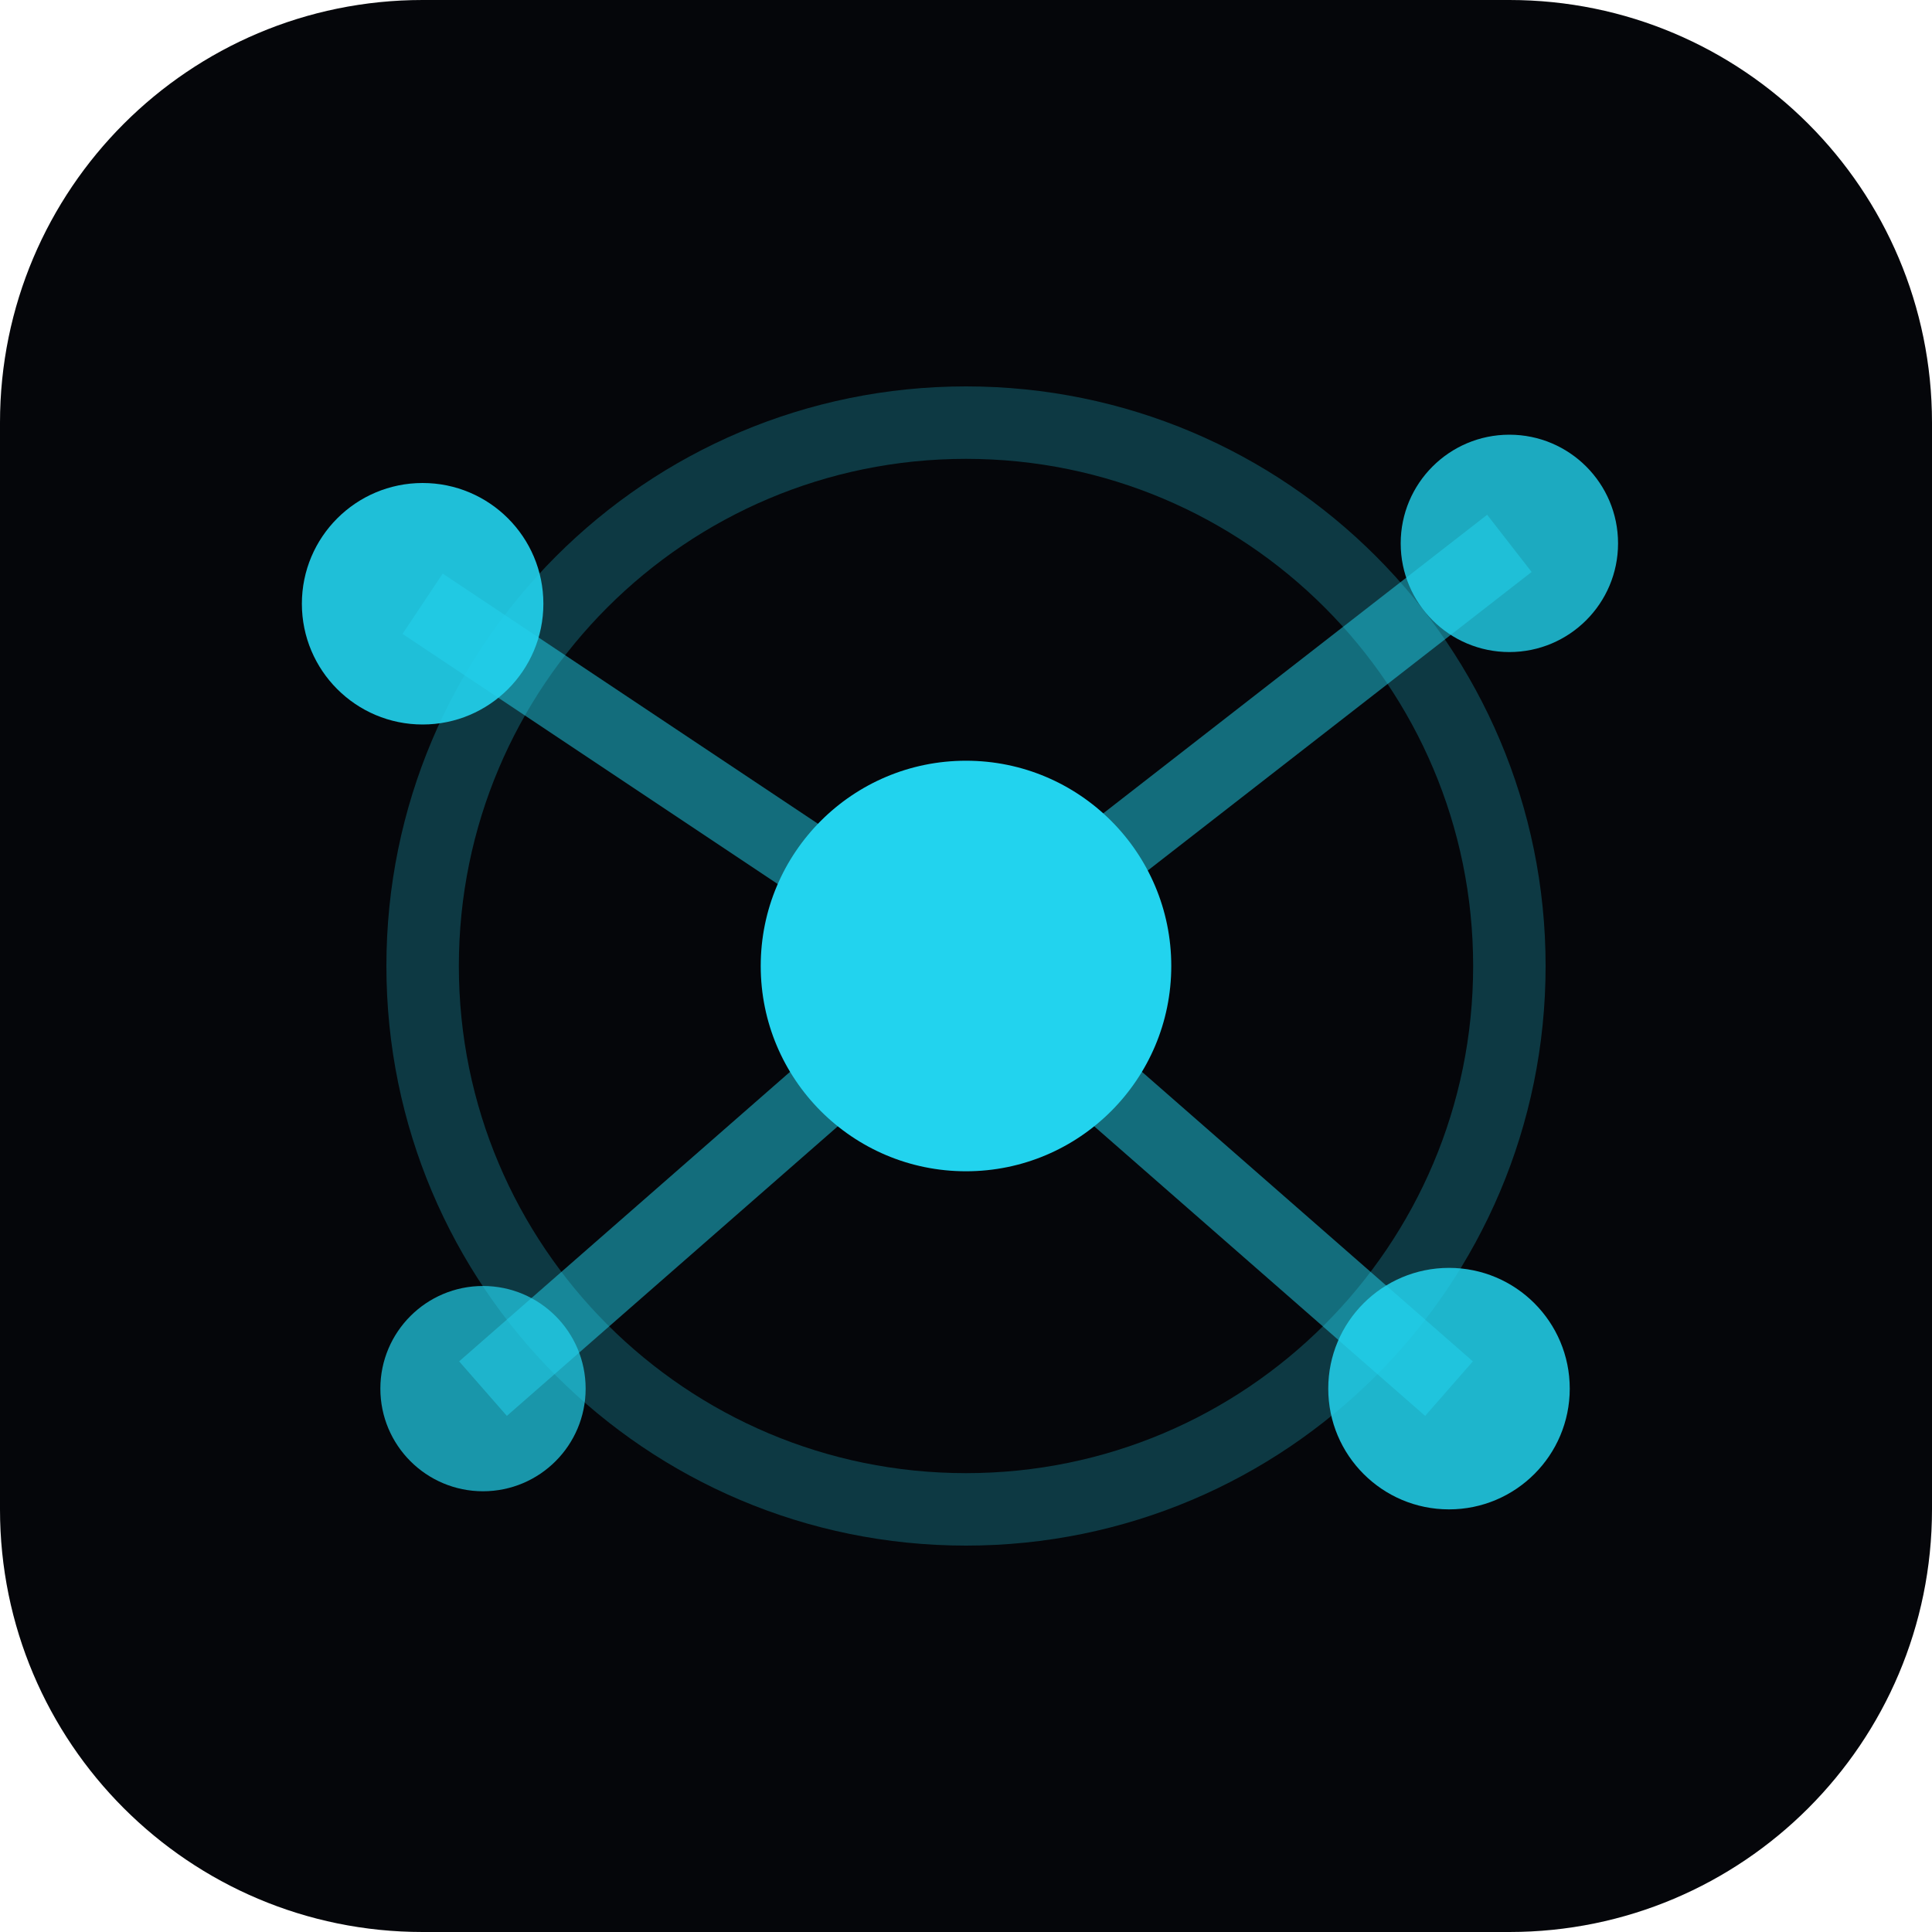
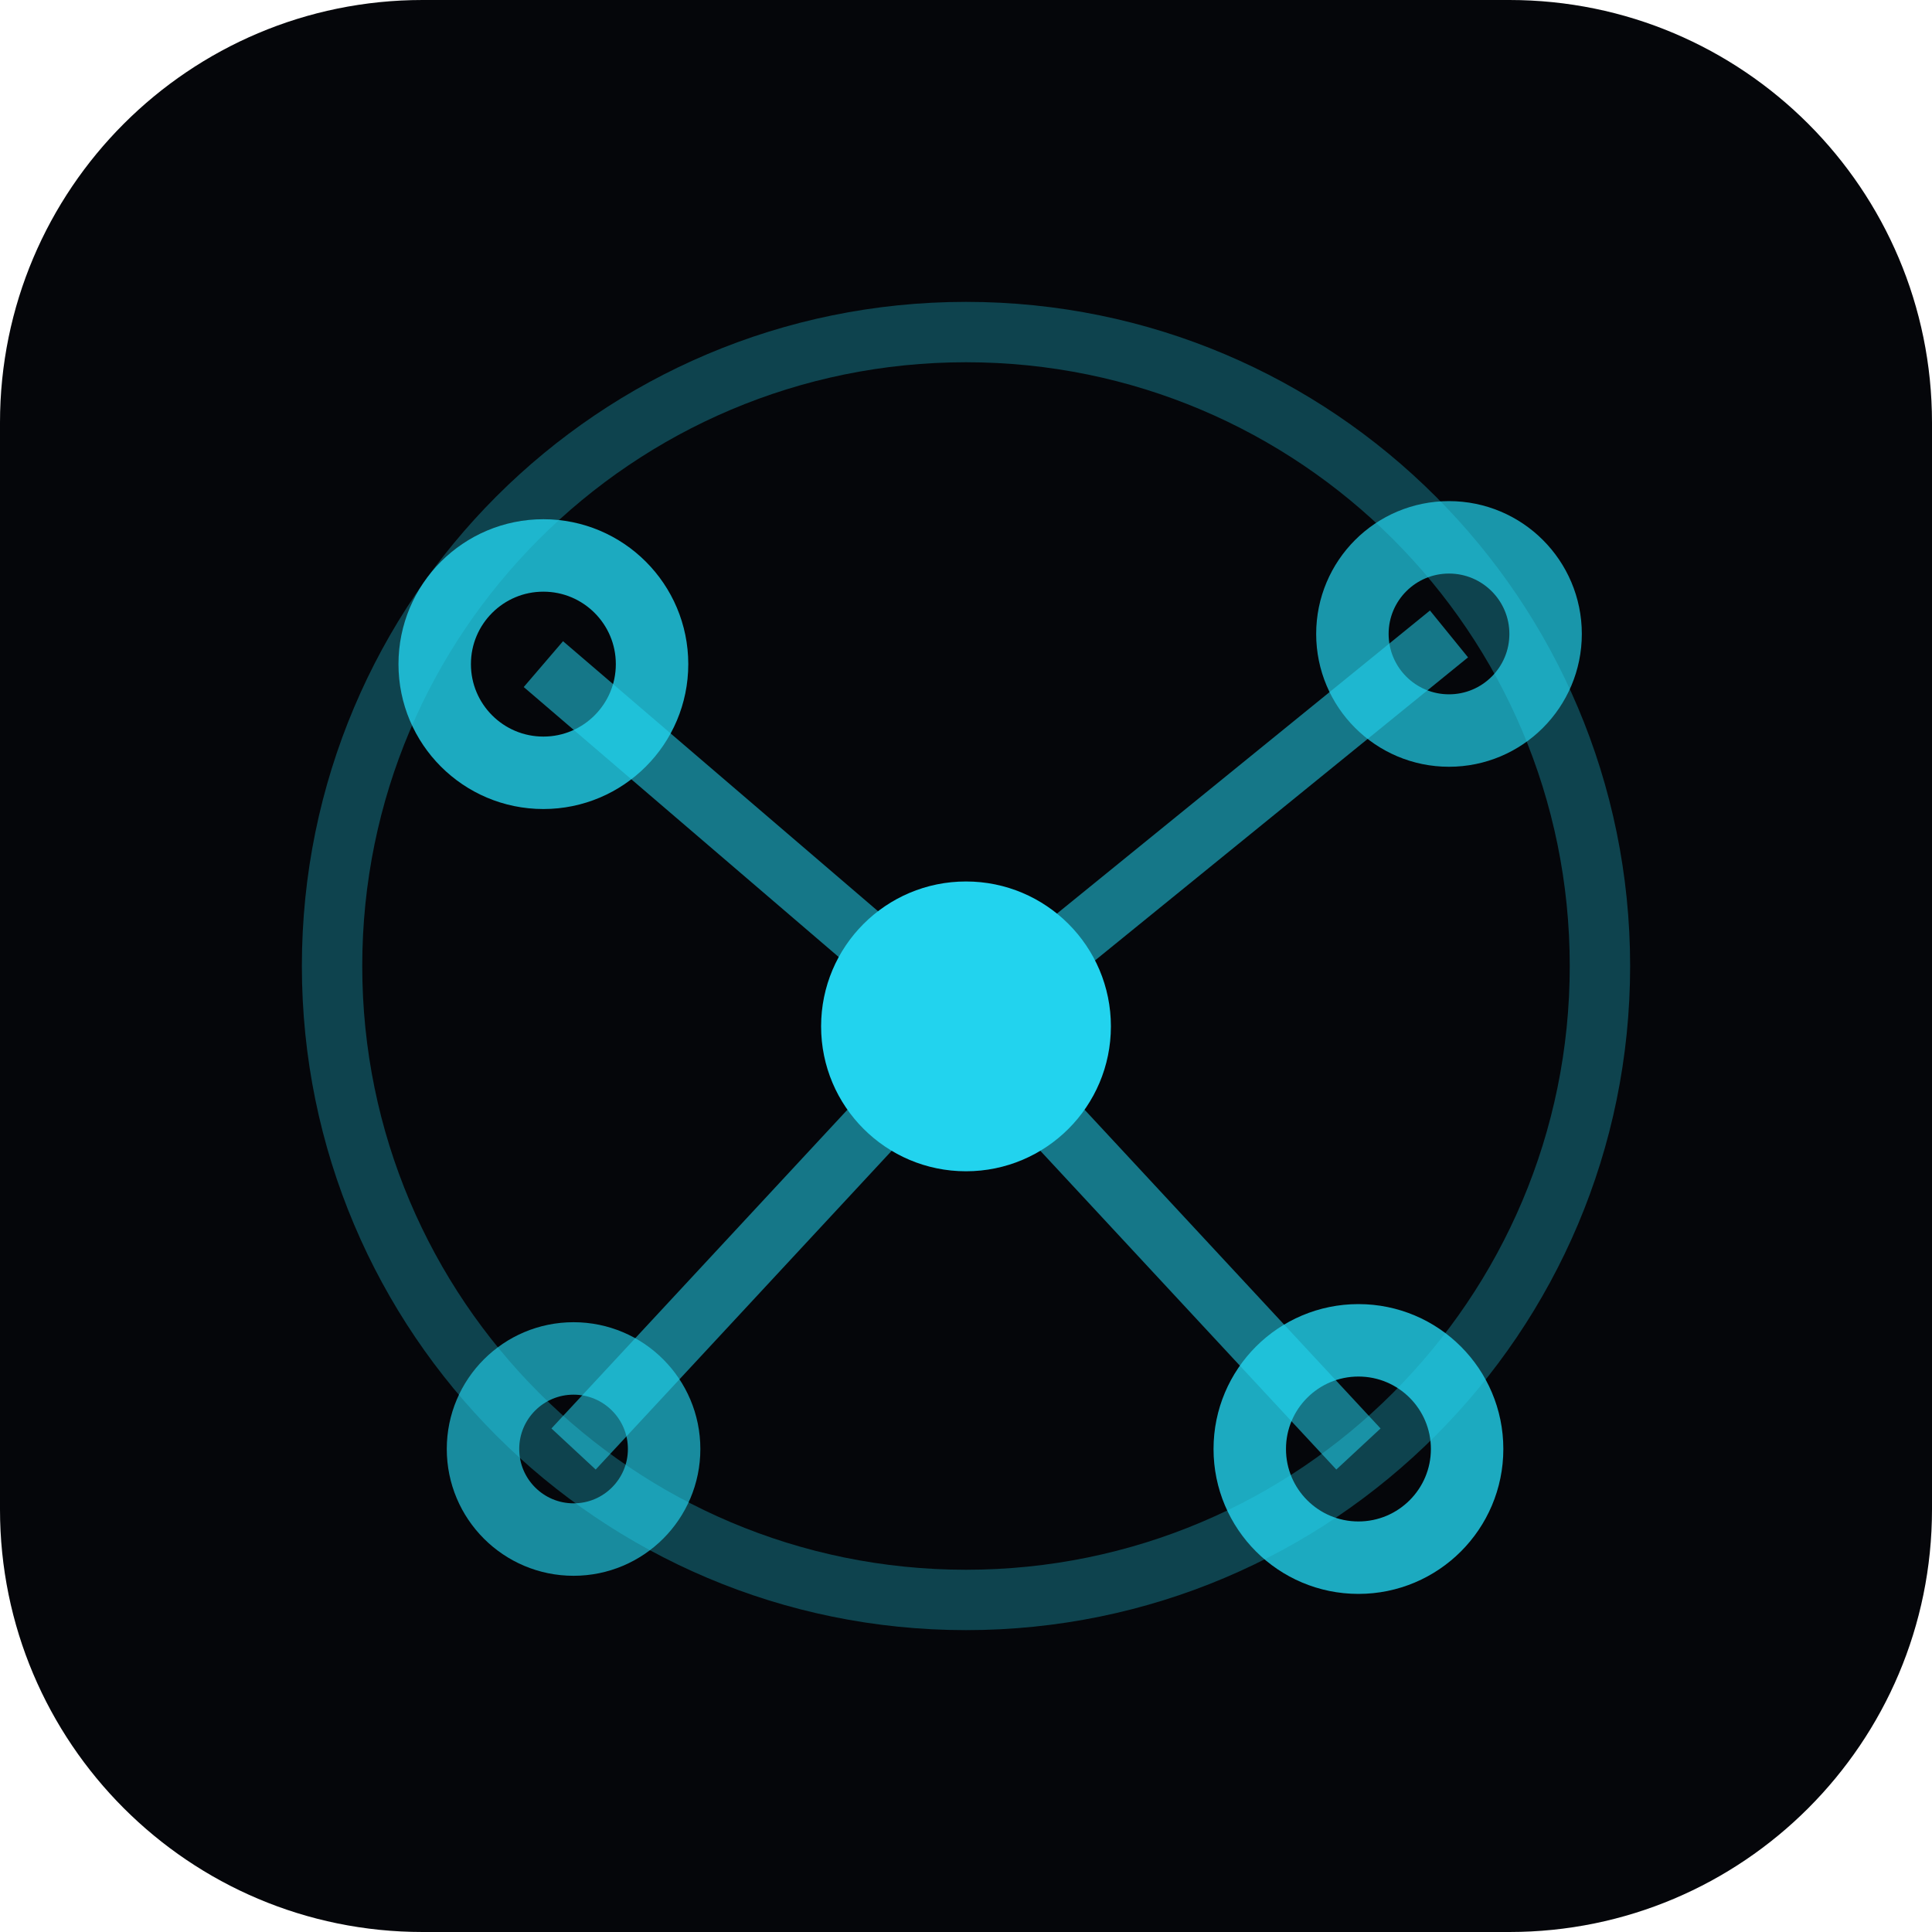
<svg xmlns="http://www.w3.org/2000/svg" viewBox="0 0 32 32" width="32" height="32">
  <rect width="32" height="32" rx="7" fill="#05060A" />
+   <circle cx="16" cy="16" r="10.5" fill="none" stroke="#22D3EE" stroke-width="1" opacity=".3" />
+   <g stroke="#22D3EE" stroke-width="1" opacity=".55">
+     <path d="M16 17L9 11M16 17l8-6.5M16 17l6.5 7M16 17l-6.5 7" />
+   </g>
  <g fill="none" stroke="#22D3EE" stroke-width="1.2">
-     <path d="M16 16L7 10M16 16l9-7M16 16l8 7M16 16l-8 7" opacity=".5" />
-     <circle cx="16" cy="16" r="9" opacity=".25" />
+     <circle cx="9" cy="11" r="1.8" opacity=".8" />
+     <circle cx="24" cy="10.5" r="1.6" opacity=".7" />
+     <circle cx="22.5" cy="24" r="1.8" opacity=".8" />
+     <circle cx="9.5" cy="24" r="1.5" opacity=".65" />
  </g>
-   <g fill="#22D3EE">
-     <circle cx="16" cy="16" r="3.4" />
-     <circle cx="7" cy="10" r="2" opacity=".9" />
-     <circle cx="25" cy="9" r="1.8" opacity=".8" />
-     <circle cx="24" cy="23" r="2" opacity=".85" />
-     <circle cx="8" cy="23" r="1.7" opacity=".7" />
-   </g>
+   <circle cx="16" cy="17" r="2.4" fill="#22D3EE" />
</svg>
